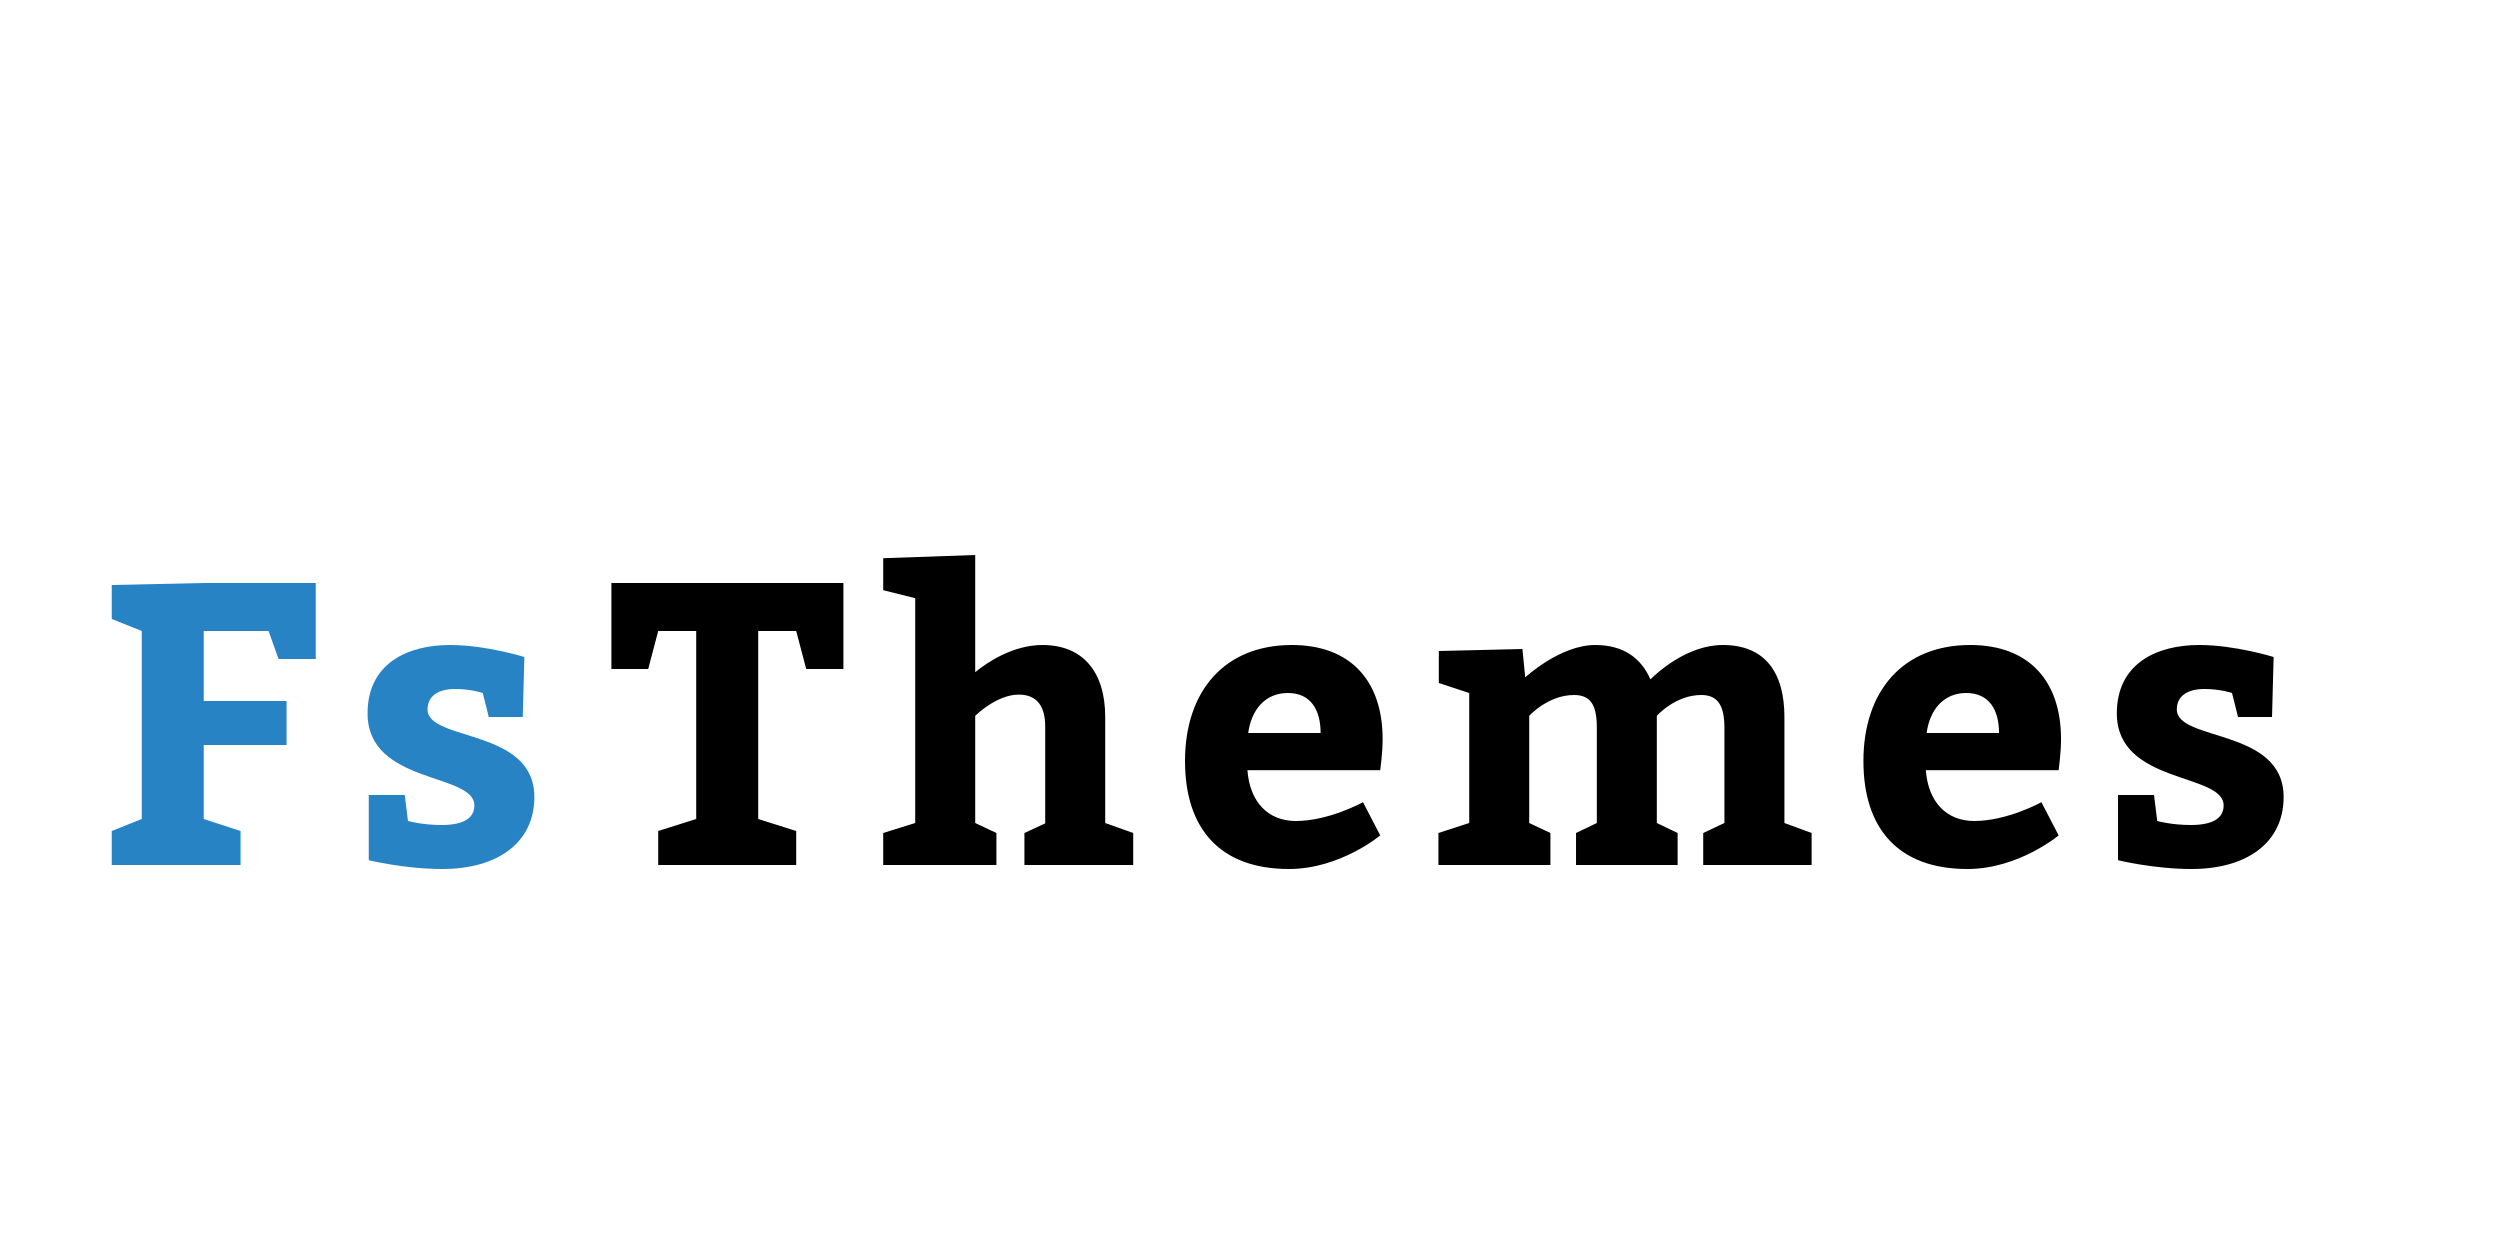
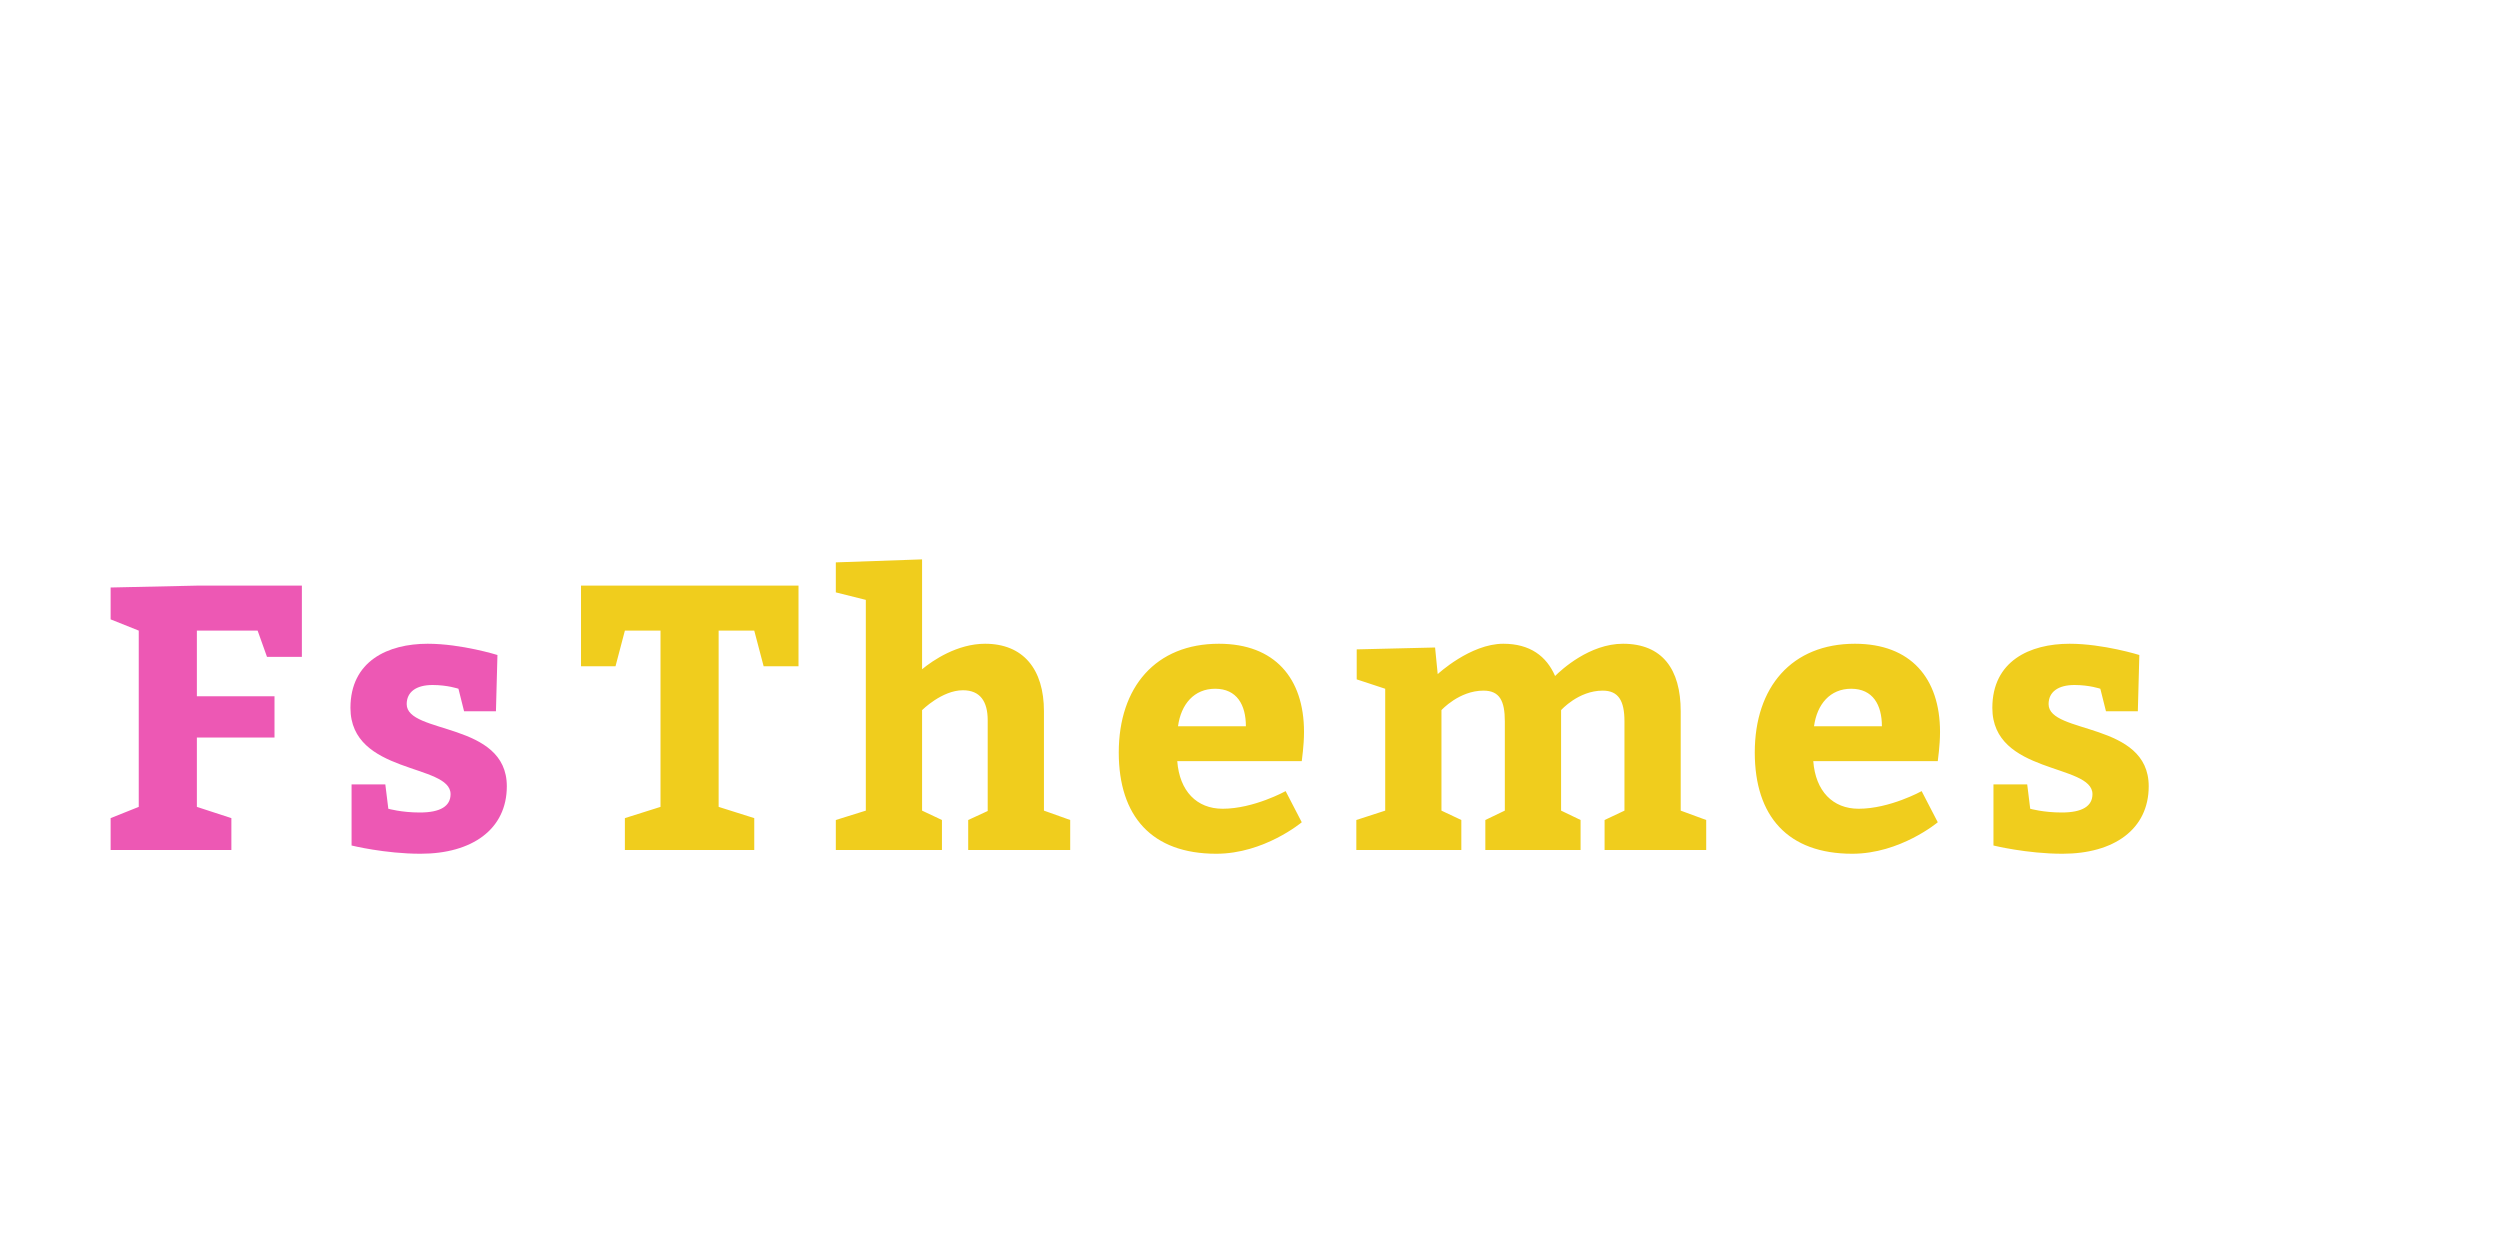
<svg xmlns="http://www.w3.org/2000/svg" version="1.1" width="400" height="200" style="">
-   <path fill="#2783c4" d="M17.88,138.4l0-5.44l4.8-1.92l0-30.08l-4.8-1.92l0-5.44l14.72-0.32l17.92,0l0,12.16l-5.952,0l-1.6-4.48l-10.368,0l0,11.2l13.248,0l0,7.04l-13.248,0l0,11.84l5.888,1.92l0,5.44l-20.608,0z M64.761,127.2l0.512,4.16s2.24,0.64,5.376,0.64c3.52,0,5.248-1.088,5.248-3.136c0-5.248-17.088-3.328-17.088-14.72c0-8,6.4-10.944,13.184-10.944c5.76,0,11.904,1.92,11.904,1.92l-0.256,9.6l-5.44,0l-0.96-3.84s-1.856-0.64-4.416-0.64c-2.752,0-4.416,1.152-4.416,3.264c0,5.184,17.088,2.944,17.088,14.016c0,7.36-5.952,11.52-14.72,11.52c-6.08,0-11.776-1.408-11.776-1.408l0-10.432l5.76,0z" />
-   <path fill="#" d="M111.393,131.04l0-30.08l-6.08,0l-1.6,6.08l-5.888,0l0-13.76l37.12,0l0,13.76l-5.952,0l-1.6-6.08l-6.08,0l0,30.08l6.08,1.92l0,5.44l-22.08,0l0-5.44z M156.034,88.8l0,18.752c1.856-1.536,6.016-4.352,10.752-4.352c6.528,0,10.048,4.352,10.048,11.52l0,16.96l4.48,1.6l0,5.12l-17.408,0l0-5.12l3.328-1.536l0-15.488c0-3.2-1.28-5.12-4.224-5.12c-3.584,0-6.976,3.392-6.976,3.392l0,17.152l3.392,1.6l0,5.12l-18.112,0l0-5.12l5.12-1.6l0-35.968l-5.12-1.28l0-5.12z M220.835,123.232l-21.248,0c0.384,5.12,3.328,8.128,7.744,8.128c5.312,0,10.752-3.008,10.752-3.008l2.752,5.312s-6.4,5.376-14.592,5.376c-11.008,0-16.64-6.4-16.64-17.28c0-11.2,6.336-18.56,17.088-18.56c9.536,0,14.528,5.888,14.528,15.04c0,2.432-0.384,4.8-0.384,4.992z M199.715,117.28l11.584,0c0-3.648-1.536-6.4-5.248-6.4c-3.584,0-5.824,2.624-6.336,6.4z M289.859,133.28l0,5.12l-17.344,0l0-5.12l3.392-1.6l0-15.232c0-3.52-1.024-5.248-3.712-5.248c-4.16,0-7.104,3.328-7.104,3.328l0,17.152l3.328,1.6l0,5.12l-16.256,0l0-5.12l3.328-1.6l0-15.232c0-3.52-0.896-5.248-3.648-5.248c-4.16,0-7.168,3.328-7.168,3.328l0,17.152l3.392,1.6l0,5.12l-17.92,0l0-5.12l4.928-1.6l0-20.8l-4.864-1.6l0-5.12l13.376-0.32l0.448,4.544s5.568-5.184,11.2-5.184c4.544,0,7.36,2.112,8.832,5.504c1.088-1.088,5.888-5.504,11.584-5.504c6.72,0,9.856,4.352,9.856,11.52l0,16.96z M329.38,123.232l-21.248,0c0.384,5.12,3.328,8.128,7.744,8.128c5.312,0,10.752-3.008,10.752-3.008l2.752,5.312s-6.4,5.376-14.592,5.376c-11.008,0-16.64-6.4-16.64-17.28c0-11.2,6.336-18.56,17.088-18.56c9.536,0,14.528,5.888,14.528,15.04c0,2.432-0.384,4.8-0.384,4.992z M308.26,117.28l11.584,0c0-3.648-1.536-6.4-5.248-6.4c-3.584,0-5.824,2.624-6.336,6.4z M344.644,127.2l0.512,4.16s2.24,0.64,5.376,0.64c3.52,0,5.248-1.088,5.248-3.136c0-5.248-17.088-3.328-17.088-14.72c0-8,6.4-10.944,13.184-10.944c5.76,0,11.904,1.92,11.904,1.92l-0.256,9.6l-5.44,0l-0.96-3.84s-1.856-0.64-4.416-0.64c-2.752,0-4.416,1.152-4.416,3.264c0,5.184,17.088,2.944,17.088,14.016c0,7.36-5.952,11.52-14.72,11.52c-6.08,0-11.776-1.408-11.776-1.408l0-10.432l5.76,0z" />
+   <path fill="#ed58b4" d="M17.7,136l0-5.1l4.5-1.8l0-28.2l-4.5-1.8l0-5.1l13.8-0.3l16.8,0l0,11.4l-5.58,0l-1.5-4.2l-9.72,0l0,10.5l12.42,0l0,6.6l-12.42,0l0,11.1l5.52,1.8l0,5.1l-19.32,0z M61.651,125.5l0.48,3.9s2.1,0.6,5.04,0.6c3.3,0,4.92-1.02,4.92-2.94c0-4.92-16.02-3.12-16.02-13.8c0-7.5,6-10.26,12.36-10.26c5.4,0,11.16,1.8,11.16,1.8l-0.24,9l-5.1,0l-0.9-3.6s-1.74-0.6-4.14-0.6c-2.58,0-4.14,1.08-4.14,3.06c0,4.86,16.02,2.76,16.02,13.14c0,6.9-5.58,10.8-13.8,10.8c-5.7,0-11.04-1.32-11.04-1.32l0-9.78l5.4,0z" />
+   <path fill="#f0cd1d" d="M105.681,129.1l0-28.2l-5.7,0l-1.5,5.7l-5.52,0l0-12.9l34.8,0l0,12.9l-5.58,0l-1.5-5.7l-5.7,0l0,28.2l5.7,1.8l0,5.1l-20.7,0l0-5.1z M147.532,89.5l0,17.58c1.74-1.44,5.64-4.08,10.08-4.08c6.12,0,9.42,4.08,9.42,10.8l0,15.9l4.2,1.5l0,4.8l-16.32,0l0-4.8l3.12-1.44l0-14.52c0-3-1.2-4.8-3.96-4.8c-3.36,0-6.54,3.18-6.54,3.18l0,16.08l3.18,1.5l0,4.8l-16.98,0l0-4.8l4.8-1.5l0-33.72l-4.8-1.2l0-4.8z M208.282,121.78l-19.92,0c0.36,4.8,3.12,7.62,7.26,7.62c4.98,0,10.08-2.82,10.08-2.82l2.58,4.98s-6,5.04-13.68,5.04c-10.32,0-15.6-6-15.6-16.2c0-10.5,5.94-17.4,16.02-17.4c8.94,0,13.62,5.52,13.62,14.1c0,2.28-0.36,4.5-0.36,4.68z M188.482,116.2l10.86,0c0-3.42-1.44-6-4.92-6c-3.36,0-5.46,2.46-5.94,6z M272.993,131.2l0,4.8l-16.26,0l0-4.8l3.18-1.5l0-14.28c0-3.3-0.96-4.92-3.48-4.92c-3.9,0-6.66,3.12-6.66,3.12l0,16.08l3.12,1.5l0,4.8l-15.24,0l0-4.8l3.12-1.5l0-14.28c0-3.3-0.84-4.92-3.42-4.92c-3.9,0-6.72,3.12-6.72,3.12l0,16.08l3.18,1.5l0,4.8l-16.8,0l0-4.8l4.62-1.5l0-19.5l-4.56-1.5l0-4.8l12.54-0.3l0.42,4.26s5.22-4.86,10.5-4.86c4.26,0,6.9,1.98,8.28,5.16c1.02-1.02,5.52-5.16,10.86-5.16c6.3,0,9.24,4.08,9.24,10.8l0,15.9z M310.044,121.78l-19.92,0c0.36,4.8,3.12,7.62,7.26,7.62c4.98,0,10.08-2.82,10.08-2.82l2.58,4.98s-6,5.04-13.68,5.04c-10.32,0-15.6-6-15.6-16.2c0-10.5,5.94-17.4,16.02-17.4c8.94,0,13.62,5.52,13.62,14.1c0,2.28-0.36,4.5-0.36,4.68z M290.244,116.2l10.86,0c0-3.42-1.44-6-4.92-6c-3.36,0-5.46,2.46-5.94,6z M324.354,125.5l0.48,3.9s2.1,0.6,5.04,0.6c3.3,0,4.92-1.02,4.92-2.94c0-4.92-16.02-3.12-16.02-13.8c0-7.5,6-10.26,12.36-10.26c5.4,0,11.16,1.8,11.16,1.8l-0.24,9l-5.1,0l-0.9-3.6s-1.74-0.6-4.14-0.6c-2.58,0-4.14,1.08-4.14,3.06c0,4.86,16.02,2.76,16.02,13.14c0,6.9-5.58,10.8-13.8,10.8c-5.7,0-11.04-1.32-11.04-1.32l0-9.78l5.4,0z" />
</svg>
